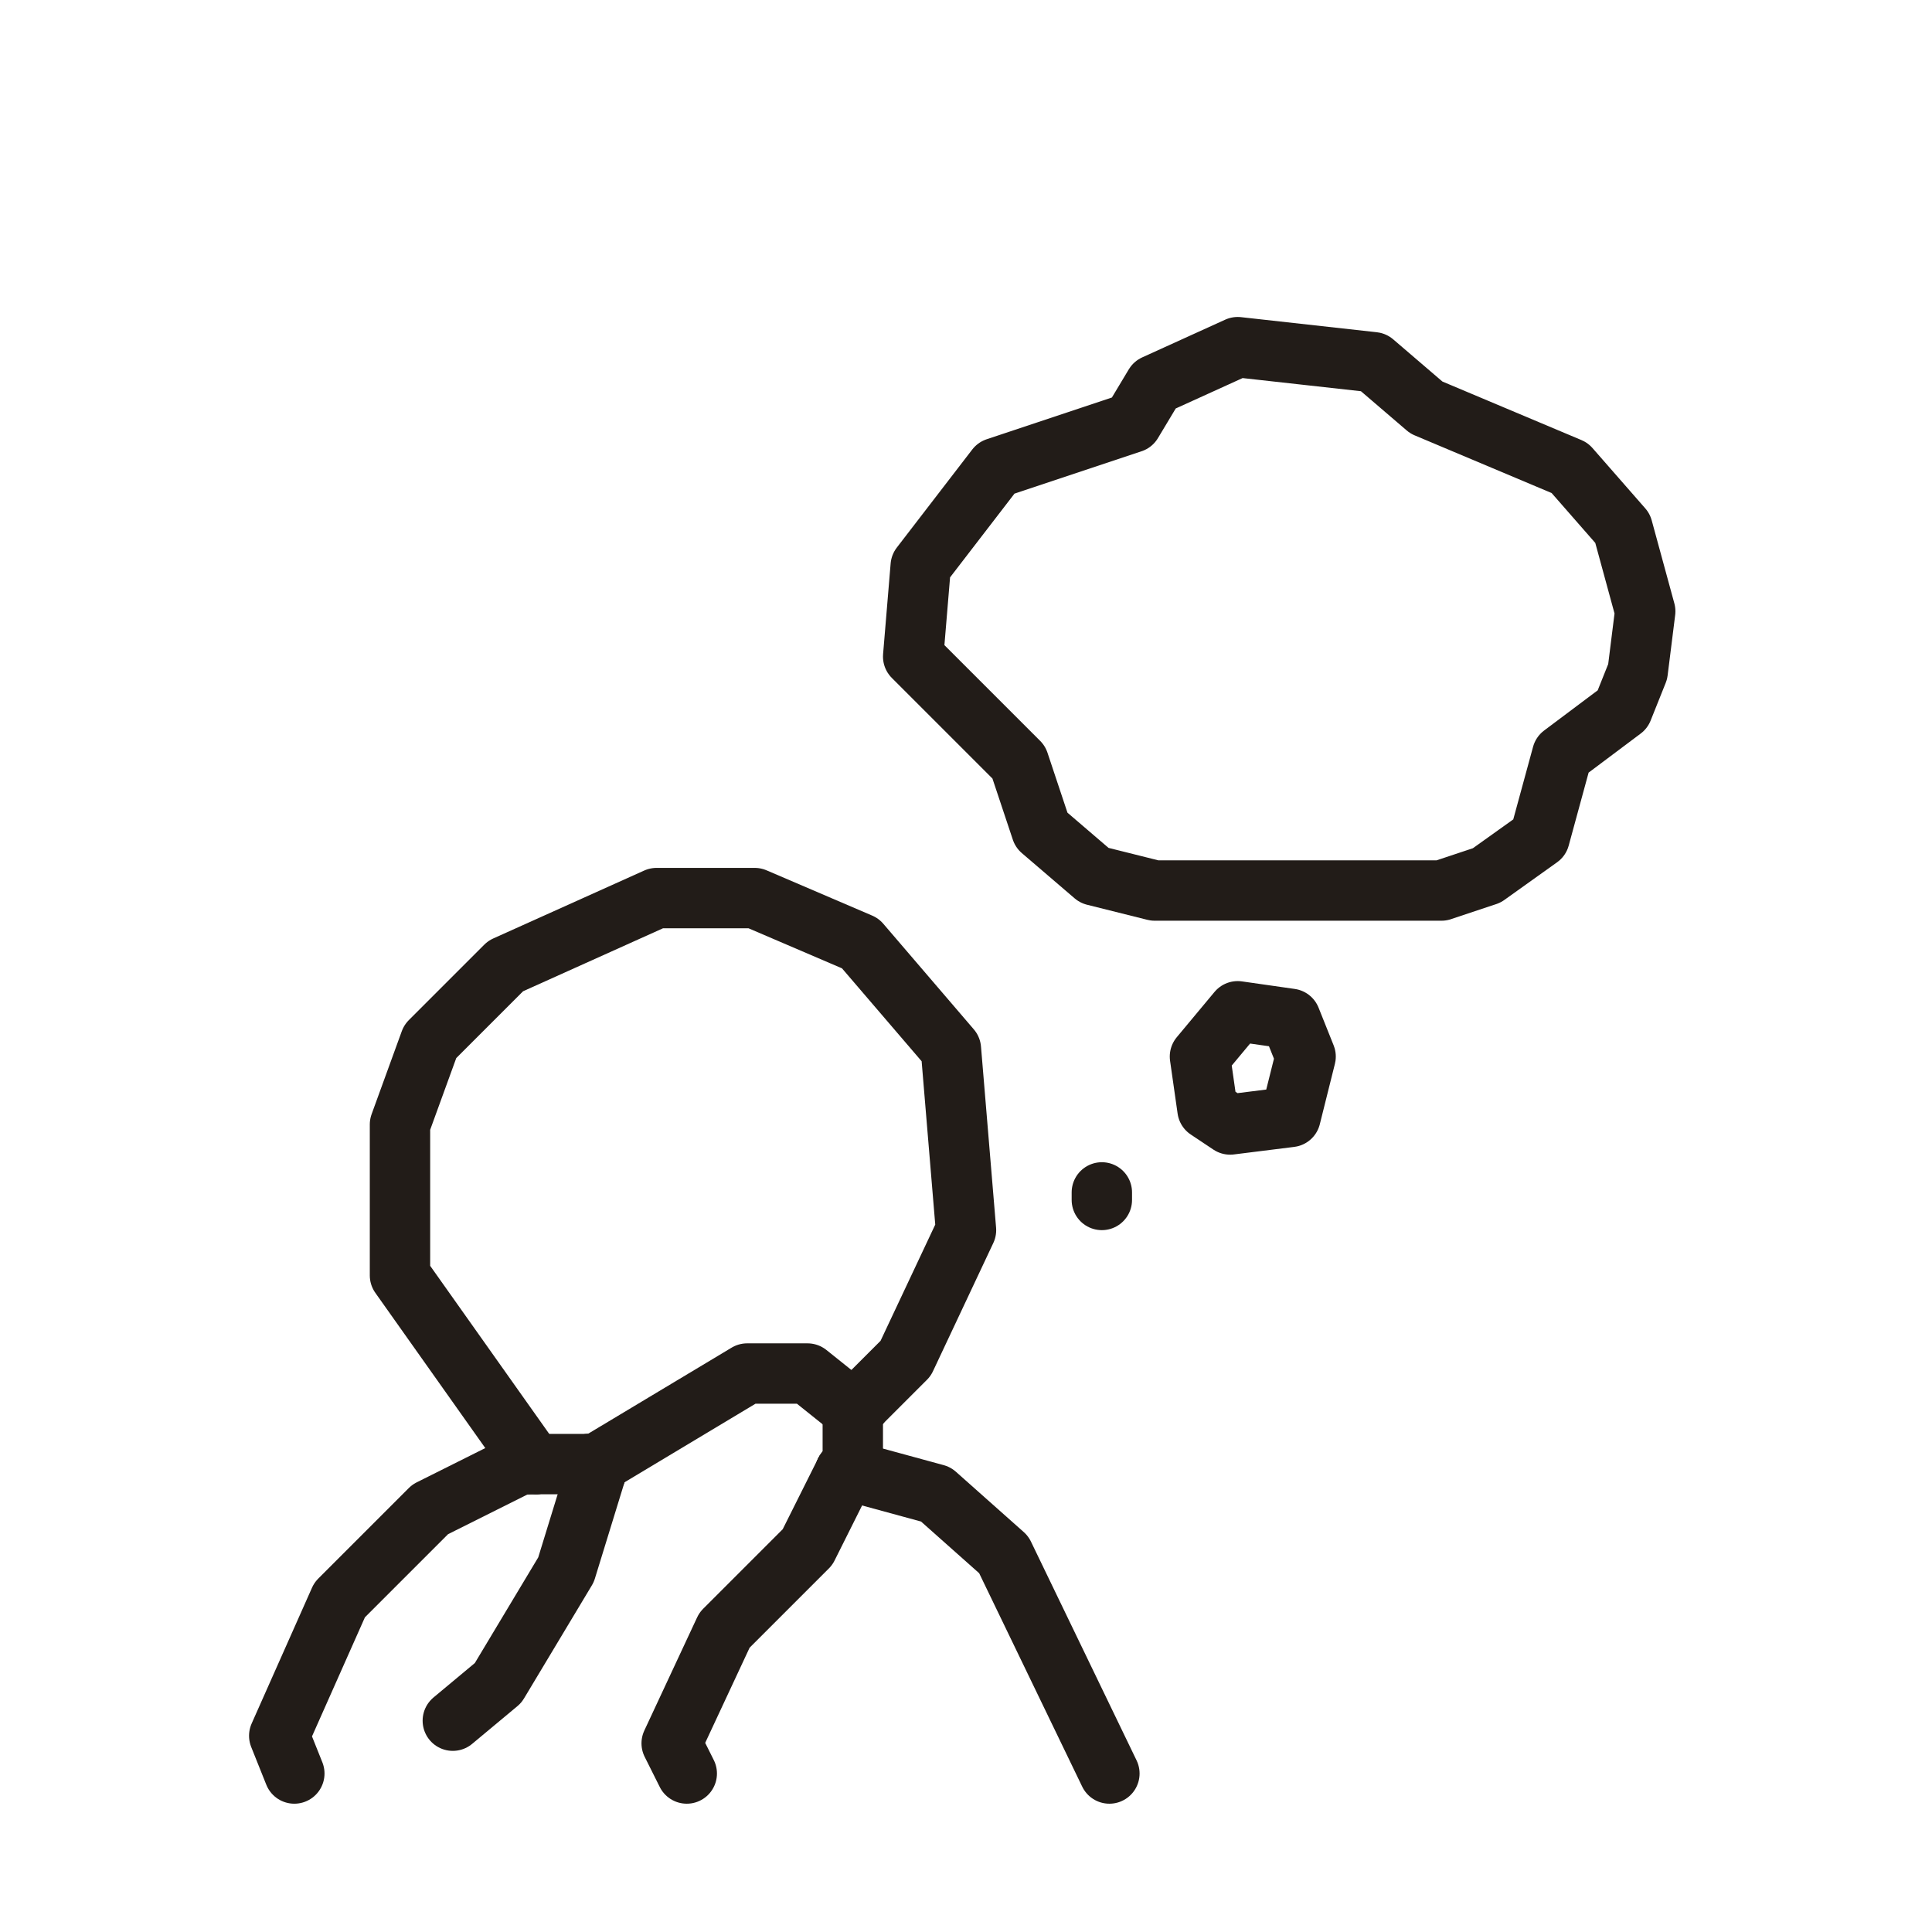
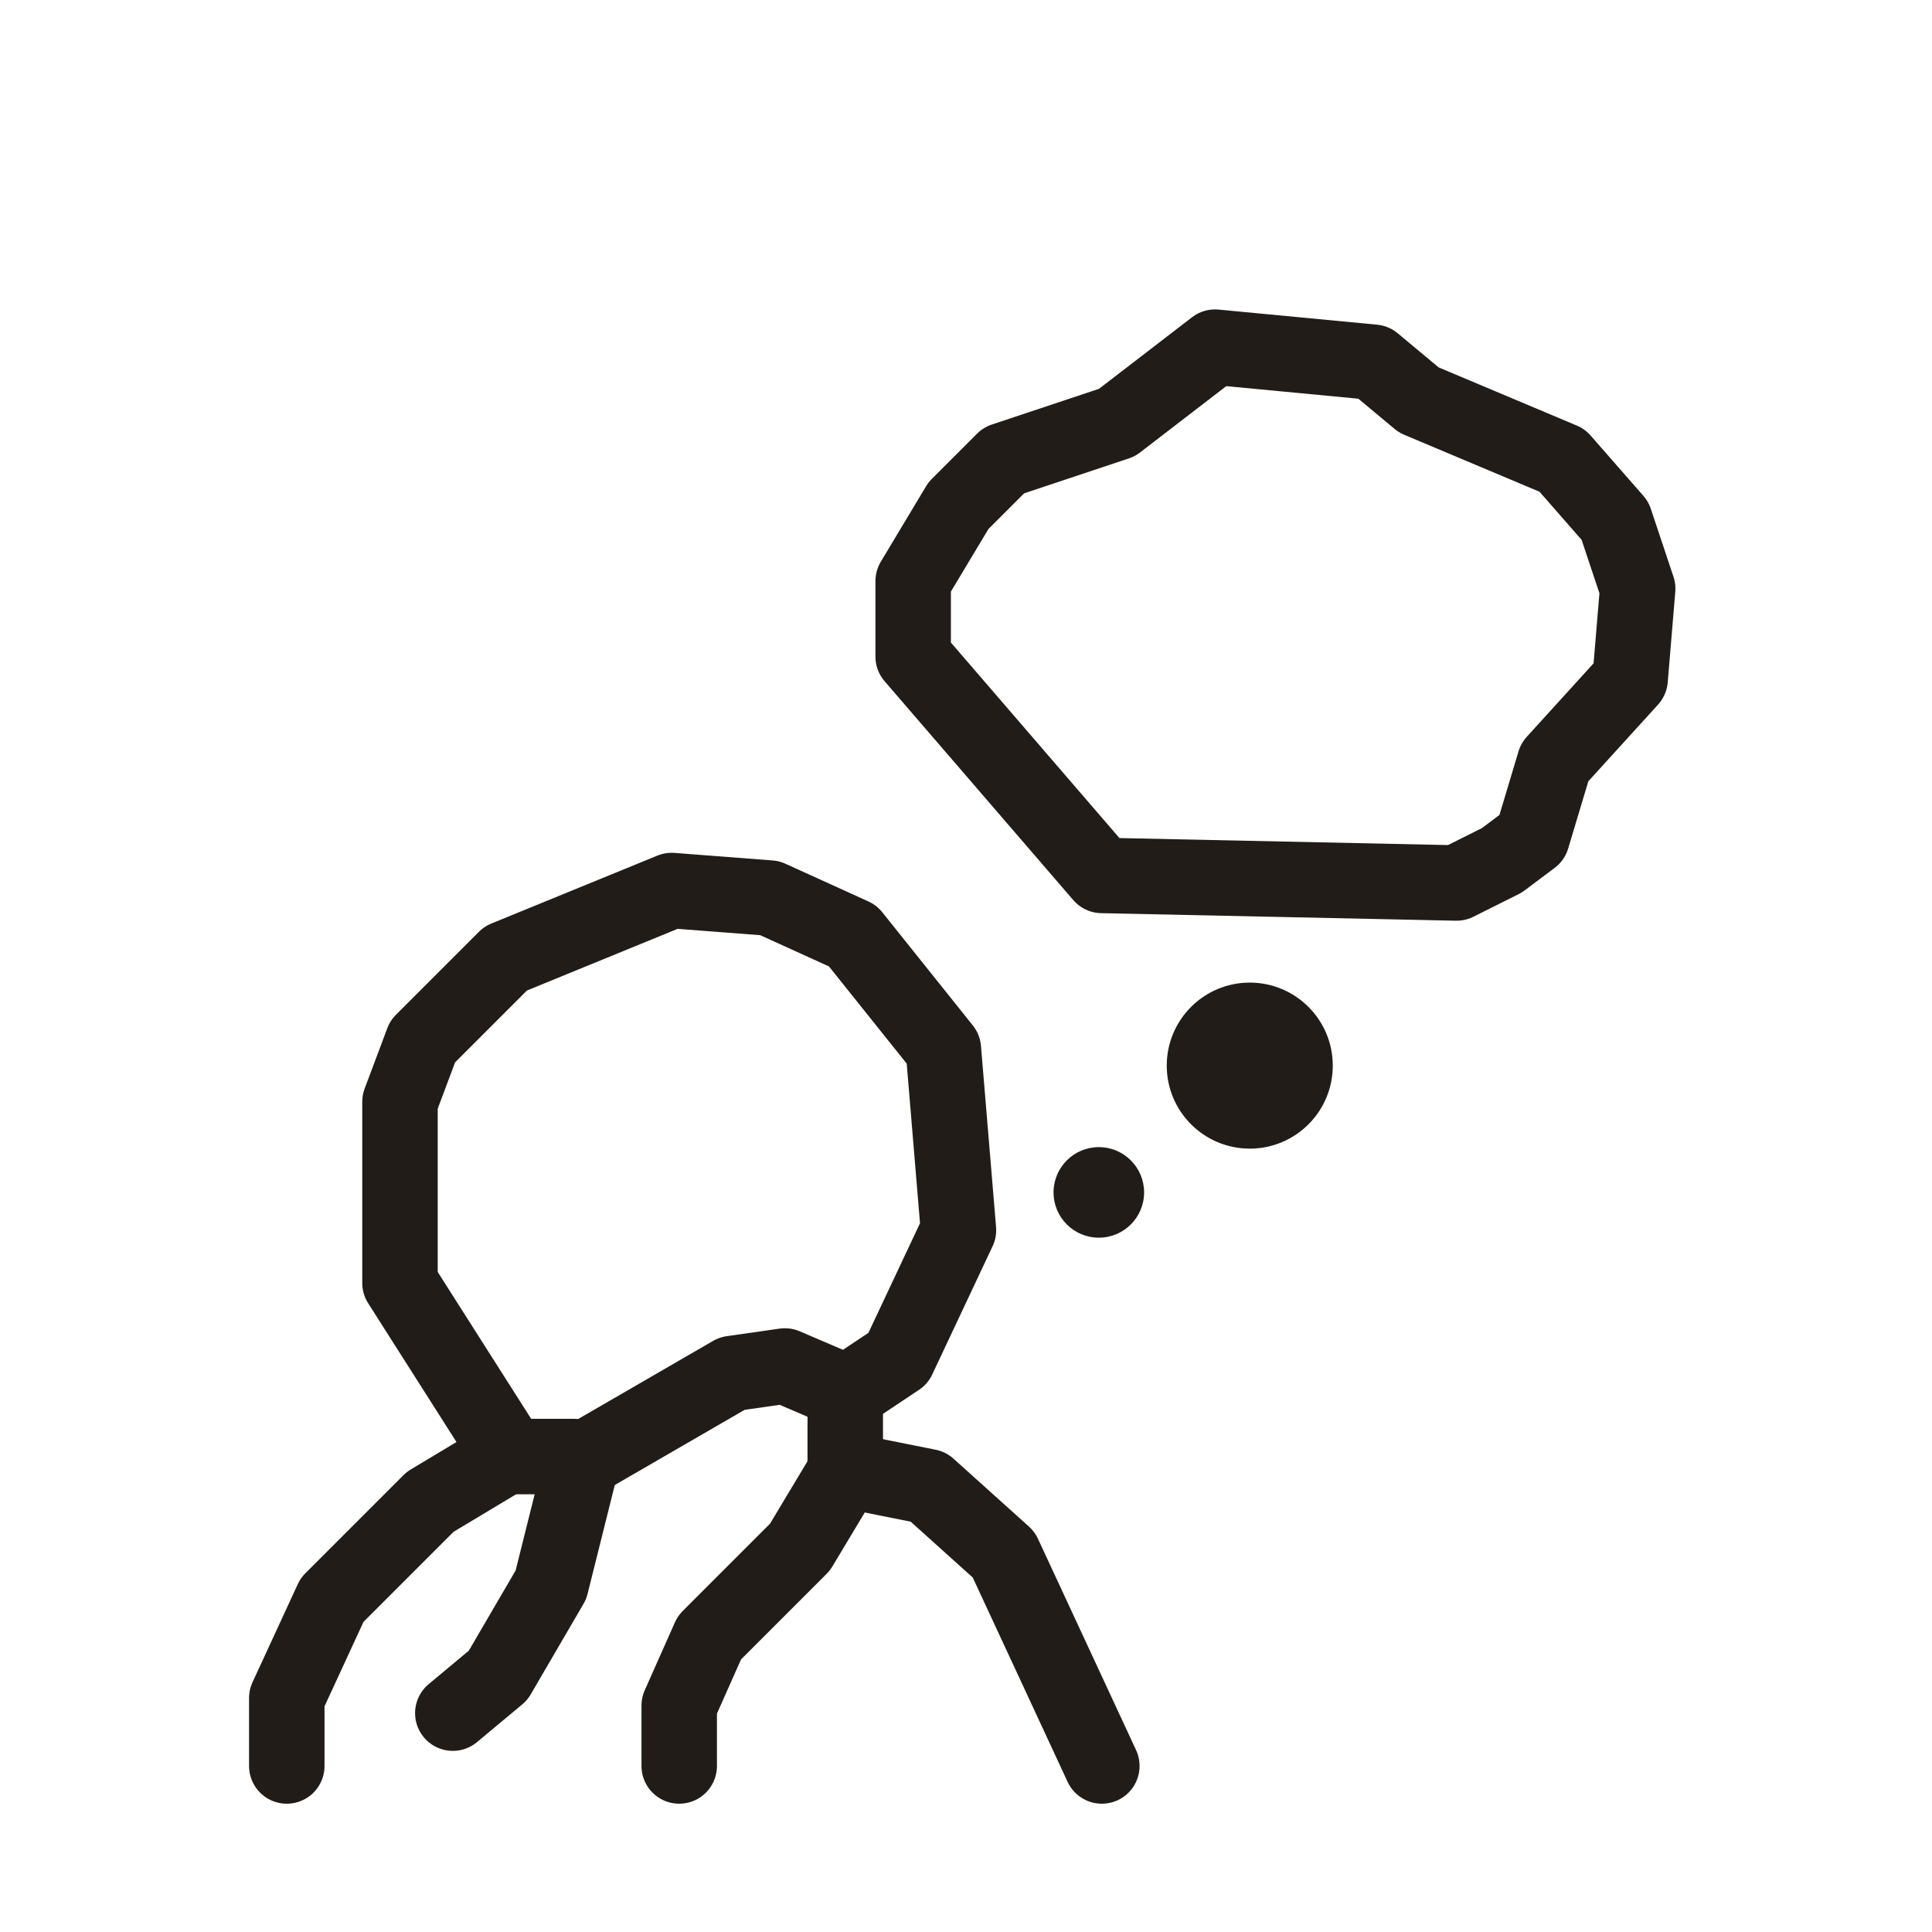
<svg xmlns="http://www.w3.org/2000/svg" viewBox="0 0 128 128" width="128" height="128">
-   <g fill="none" stroke="#221c18" stroke-width="4" stroke-linecap="round" stroke-linejoin="round">
-     <path d="M73.0 79.0L73.0 79.5Z" />
-     <path d="M56.0 93.0L53.5 91.0L49.5 91.0L39.5 97.0" />
-     <path d="M56.0 93.0L56.5 93.0Z" />
-     <path d="M56.0 93.0L56.5 93.5Z" />
-     <path d="M56.5 93.0L57.0 93.0Z" />
-     <path d="M56.5 93.0L56.5 93.5Z" />
-     <path d="M57.0 93.0L60.0 90.0L64.0 81.5L63.0 69.5L57.0 62.5L50.0 59.5L43.5 59.5L33.5 64.0L28.5 69.0L26.5 74.5L26.5 84.5L35.0 96.5" />
-     <path d="M57.0 93.0L56.5 93.5Z" />
-     <path d="M56.5 93.5L56.5 97.0" />
-     <path d="M35.0 96.5L34.5 97.0Z" />
-     <path d="M35.0 96.5L35.0 97.0Z" />
-     <path d="M35.0 96.5L35.5 97.0Z" />
-     <path d="M34.5 97.0L35.0 97.0Z" />
-     <path d="M34.5 97.0L28.5 100.0L22.5 106.0L18.5 115.0L19.5 117.5" />
-     <path d="M35.0 97.0L35.5 97.0Z" />
-     <path d="M35.5 97.0L39.0 97.0" />
-     <path d="M39.0 97.0L39.5 97.0Z" />
-     <path d="M39.0 97.0L39.5 97.5Z" />
-     <path d="M39.5 97.0L39.5 97.5Z" />
-     <path d="M56.5 97.0L56.0 97.5Z" />
-     <path d="M56.5 97.0L56.5 97.5Z" />
-     <path d="M39.5 97.5L37.5 104.0L33.0 111.5L30.0 114.0" />
-     <path d="M56.0 97.5L56.5 97.5Z" />
-     <path d="M56.0 97.5L53.5 102.5L48.0 108.0L44.5 115.5L45.5 117.5" />
-     <path d="M56.5 97.5L62.0 99.0L66.5 103.0L73.5 117.5" />
-     <path d="M82.0 23.0L91.0 24.0L94.5 27.0L104.0 31.0L107.5 35.0L109.0 40.5L108.5 44.5L107.5 47.0L103.5 50.0L102.0 55.5L98.5 58.0L95.5 59.0L76.5 59.0L72.5 58.0L69.0 55.0L67.5 50.5L60.5 43.5L61.0 37.5L66.0 31.0L75.0 28.0L76.5 25.5L82.0 23.0Z" />
-     <path d="M82.0 67.0L85.5 67.5L86.5 70.0L85.5 74.0L81.5 74.5L80.0 73.5L79.5 70.0L82.0 67.0Z" />
+   <g fill="none" stroke="#221c18" stroke-width="5" stroke-linecap="round" stroke-linejoin="round">
+     <path d="M55.5 92.0L52.0 90.5L48.5 91.0L39.0 96.5" />
+     <path d="M56.5 92.0L59.5 90.0L63.5 81.5L62.5 69.5L56.5 62.0L51.0 59.5L44.5 59.0L33.5 63.5L28.0 69.0L26.5 73.0L26.5 85.0L33.5 96.0" />
+     <path d="M56.0 92.5L56.0 97.0" />
+     <path d="M33.5 96.5L28.5 99.5L22.0 106.0L19.0 112.5L19.0 117.0" />
+     <path d="M34.0 96.5L38.0 96.5" />
+     <path d="M38.5 97.0L36.5 105.0L33.0 111.0L30.0 113.5" />
+     <path d="M56.0 97.5L53.0 102.5L47.0 108.5L45.0 113.0L45.0 117.0" />
+     <path d="M56.5 97.5L61.5 98.5L66.5 103.0L73.0 117.0" />
+     <path d="M80.5 23.0L91.0 24.0L94.0 26.5L103.5 30.5L107.0 34.5L108.5 39.0L108.0 45.0L103.0 50.5L101.5 55.5L99.5 57.0L96.5 58.5L73.0 58.0L60.5 43.5L60.5 38.5L63.5 33.5L66.5 30.5L74.0 28.0L80.5 23.0Z" />
  </g>
-   <g fill="none" stroke="#b5372b" stroke-width="4" stroke-linecap="round" stroke-linejoin="round" />
-   <g fill="#b5372b" />
+   <g fill="#221c18" stroke="none">
+     <circle cx="82.8" cy="70.6" r="5.5" />
+     <circle cx="72.8" cy="79.0" r="3.0" />
+   </g>
+   <g fill="none" stroke="#b5372b" stroke-width="5" stroke-linecap="round" stroke-linejoin="round" />
+   <g fill="#b5372b" stroke="none" />
</svg>
